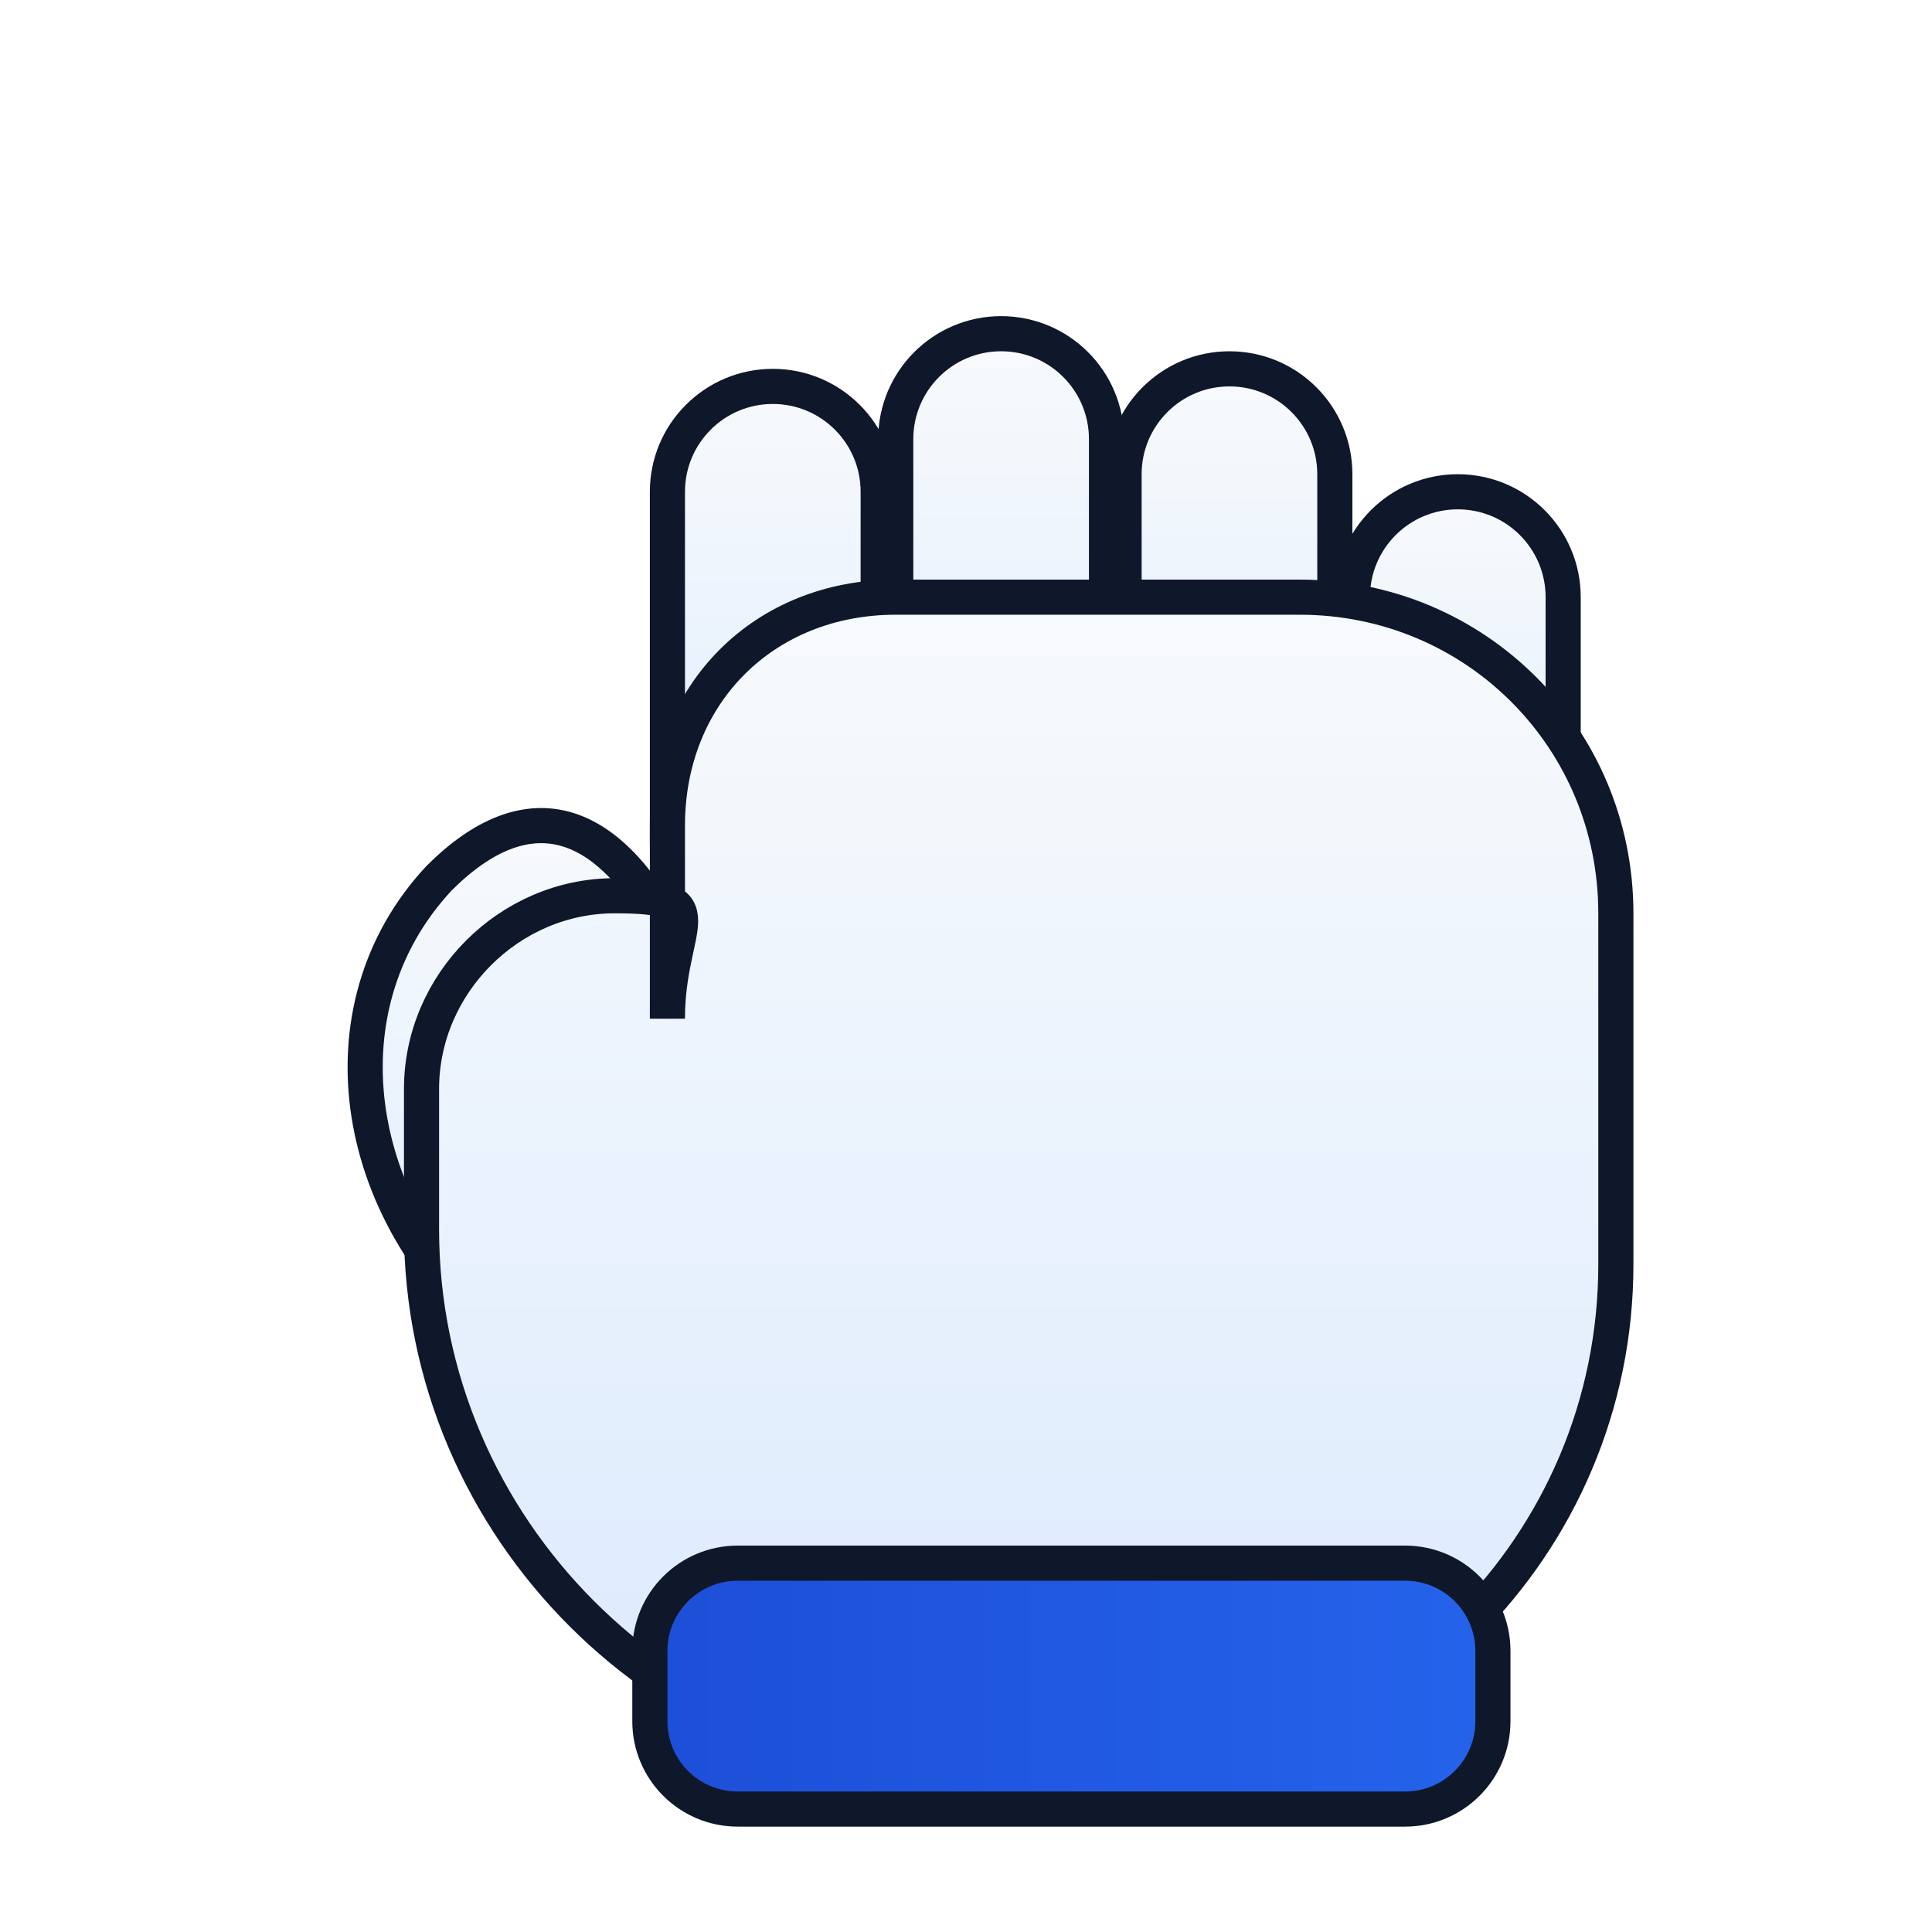
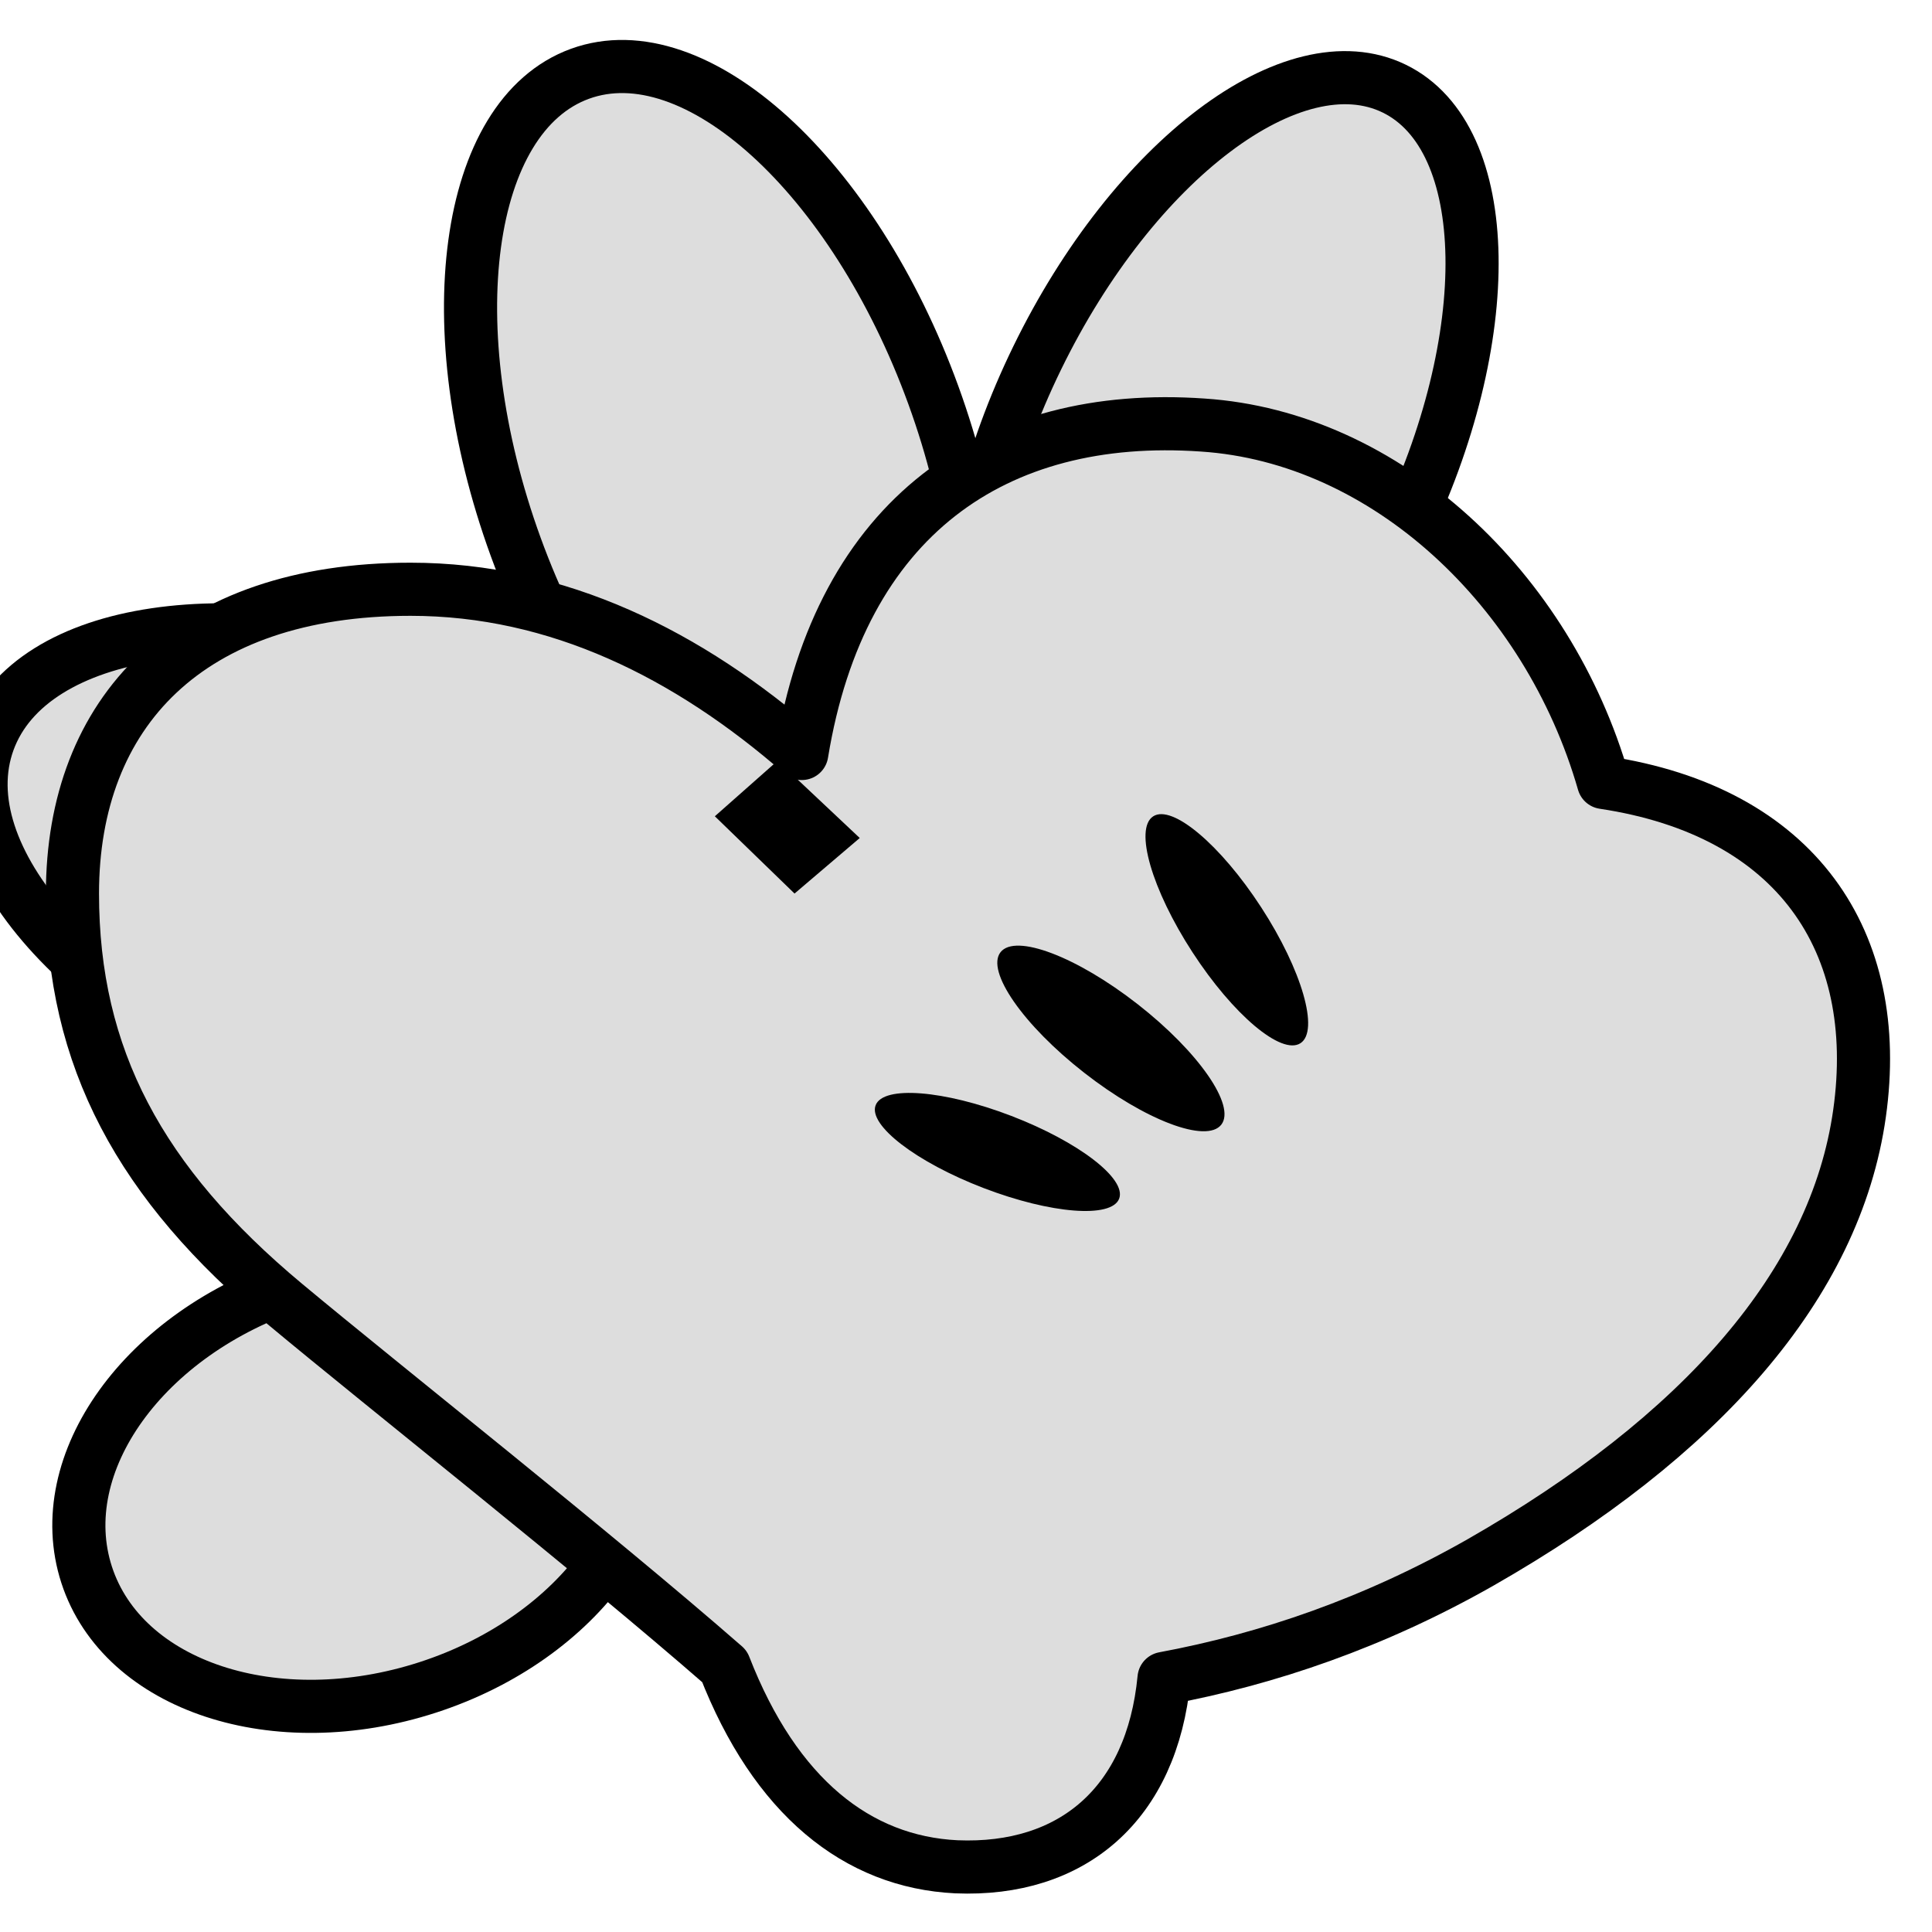
- <svg xmlns="http://www.w3.org/2000/svg" viewBox="0 0 220 220" role="img" aria-labelledby="title desc">
-   <defs>
-     <linearGradient id="gloveFill" x1="0" x2="0" y1="0" y2="1">
-       <stop offset="0%" stop-color="#f8fafc" />
-       <stop offset="100%" stop-color="#dbeafe" />
-     </linearGradient>
-     <linearGradient id="cuffFill" x1="0" x2="1" y1="0" y2="0">
-       <stop offset="0%" stop-color="#1d4ed8" />
-       <stop offset="100%" stop-color="#2563eb" />
-     </linearGradient>
-   </defs>
-   <g transform="translate(18 8)">
-     <rect x="58" y="36" width="24" height="64" rx="12" fill="url(#gloveFill)" stroke="#0f172a" stroke-width="4" />
-     <rect x="84" y="30" width="24" height="74" rx="12" fill="url(#gloveFill)" stroke="#0f172a" stroke-width="4" />
-     <rect x="110" y="34" width="24" height="68" rx="12" fill="url(#gloveFill)" stroke="#0f172a" stroke-width="4" />
-     <rect x="136" y="48" width="24" height="58" rx="12" fill="url(#gloveFill)" stroke="#0f172a" stroke-width="4" />
-     <path d="M60 102 C52 84, 42 82, 32 92 C18 107, 22 131, 40 145 L58 156 L58 102 Z" fill="url(#gloveFill)" stroke="#0f172a" stroke-width="4" />
-     <path d="M58 86 C58 71, 69 60, 84 60 H130 C150 60, 166 76, 166 96 V136 C166 168, 140 194, 108 194 H92 C58 194, 30 166, 30 132 V116 C30 104, 40 94, 52 94 C64 94, 58 97, 58 108 Z" fill="url(#gloveFill)" stroke="#0f172a" stroke-width="4" />
-     <rect x="56" y="170" width="96" height="28" rx="10" fill="url(#cuffFill)" stroke="#0f172a" stroke-width="4" />
+ <svg xmlns="http://www.w3.org/2000/svg" viewBox="0 0 800 800" role="img" aria-labelledby="title desc">
+   <g fill="#dddddd" stroke="#000000" stroke-width="22" stroke-linejoin="round" stroke-linecap="round">
+     <ellipse cx="300" cy="195" rx="92" ry="175" transform="rotate(-20 300 195)" />
+     <ellipse cx="505" cy="185" rx="84" ry="165" transform="rotate(26 505 185)" />
+     <ellipse cx="155" cy="365" rx="170" ry="92" transform="rotate(20 155 365)" />
+     <ellipse cx="150" cy="615" rx="120" ry="88" transform="rotate(-18 150 615)" />
+     <path d="M300 690              C245 642 160 575 118 540              C58 490 30 438 30 370              C30 295 78 244 170 244              C231 244 285 271 332 312              C348 214 412 170 498 176              C574 181 641 244 664 324              C744 336 780 390 770 461              C760 532 704 595 613 647              C569 672 525 687 482 695              C477 747 444 775 396 773              C355 771 321 744 300 690 Z" />
+   </g>
+   <g fill="#000000">
+     <ellipse cx="460" cy="430" rx="58" ry="18" transform="rotate(38 460 430)" />
+     <ellipse cx="508" cy="385" rx="56" ry="17" transform="rotate(57 508 385)" />
+     <ellipse cx="413" cy="477" rx="54" ry="16" transform="rotate(21 413 477)" />
+     <path d="M322 315 L356 347 L329 370 L296 338 Z" />
  </g>
</svg>
